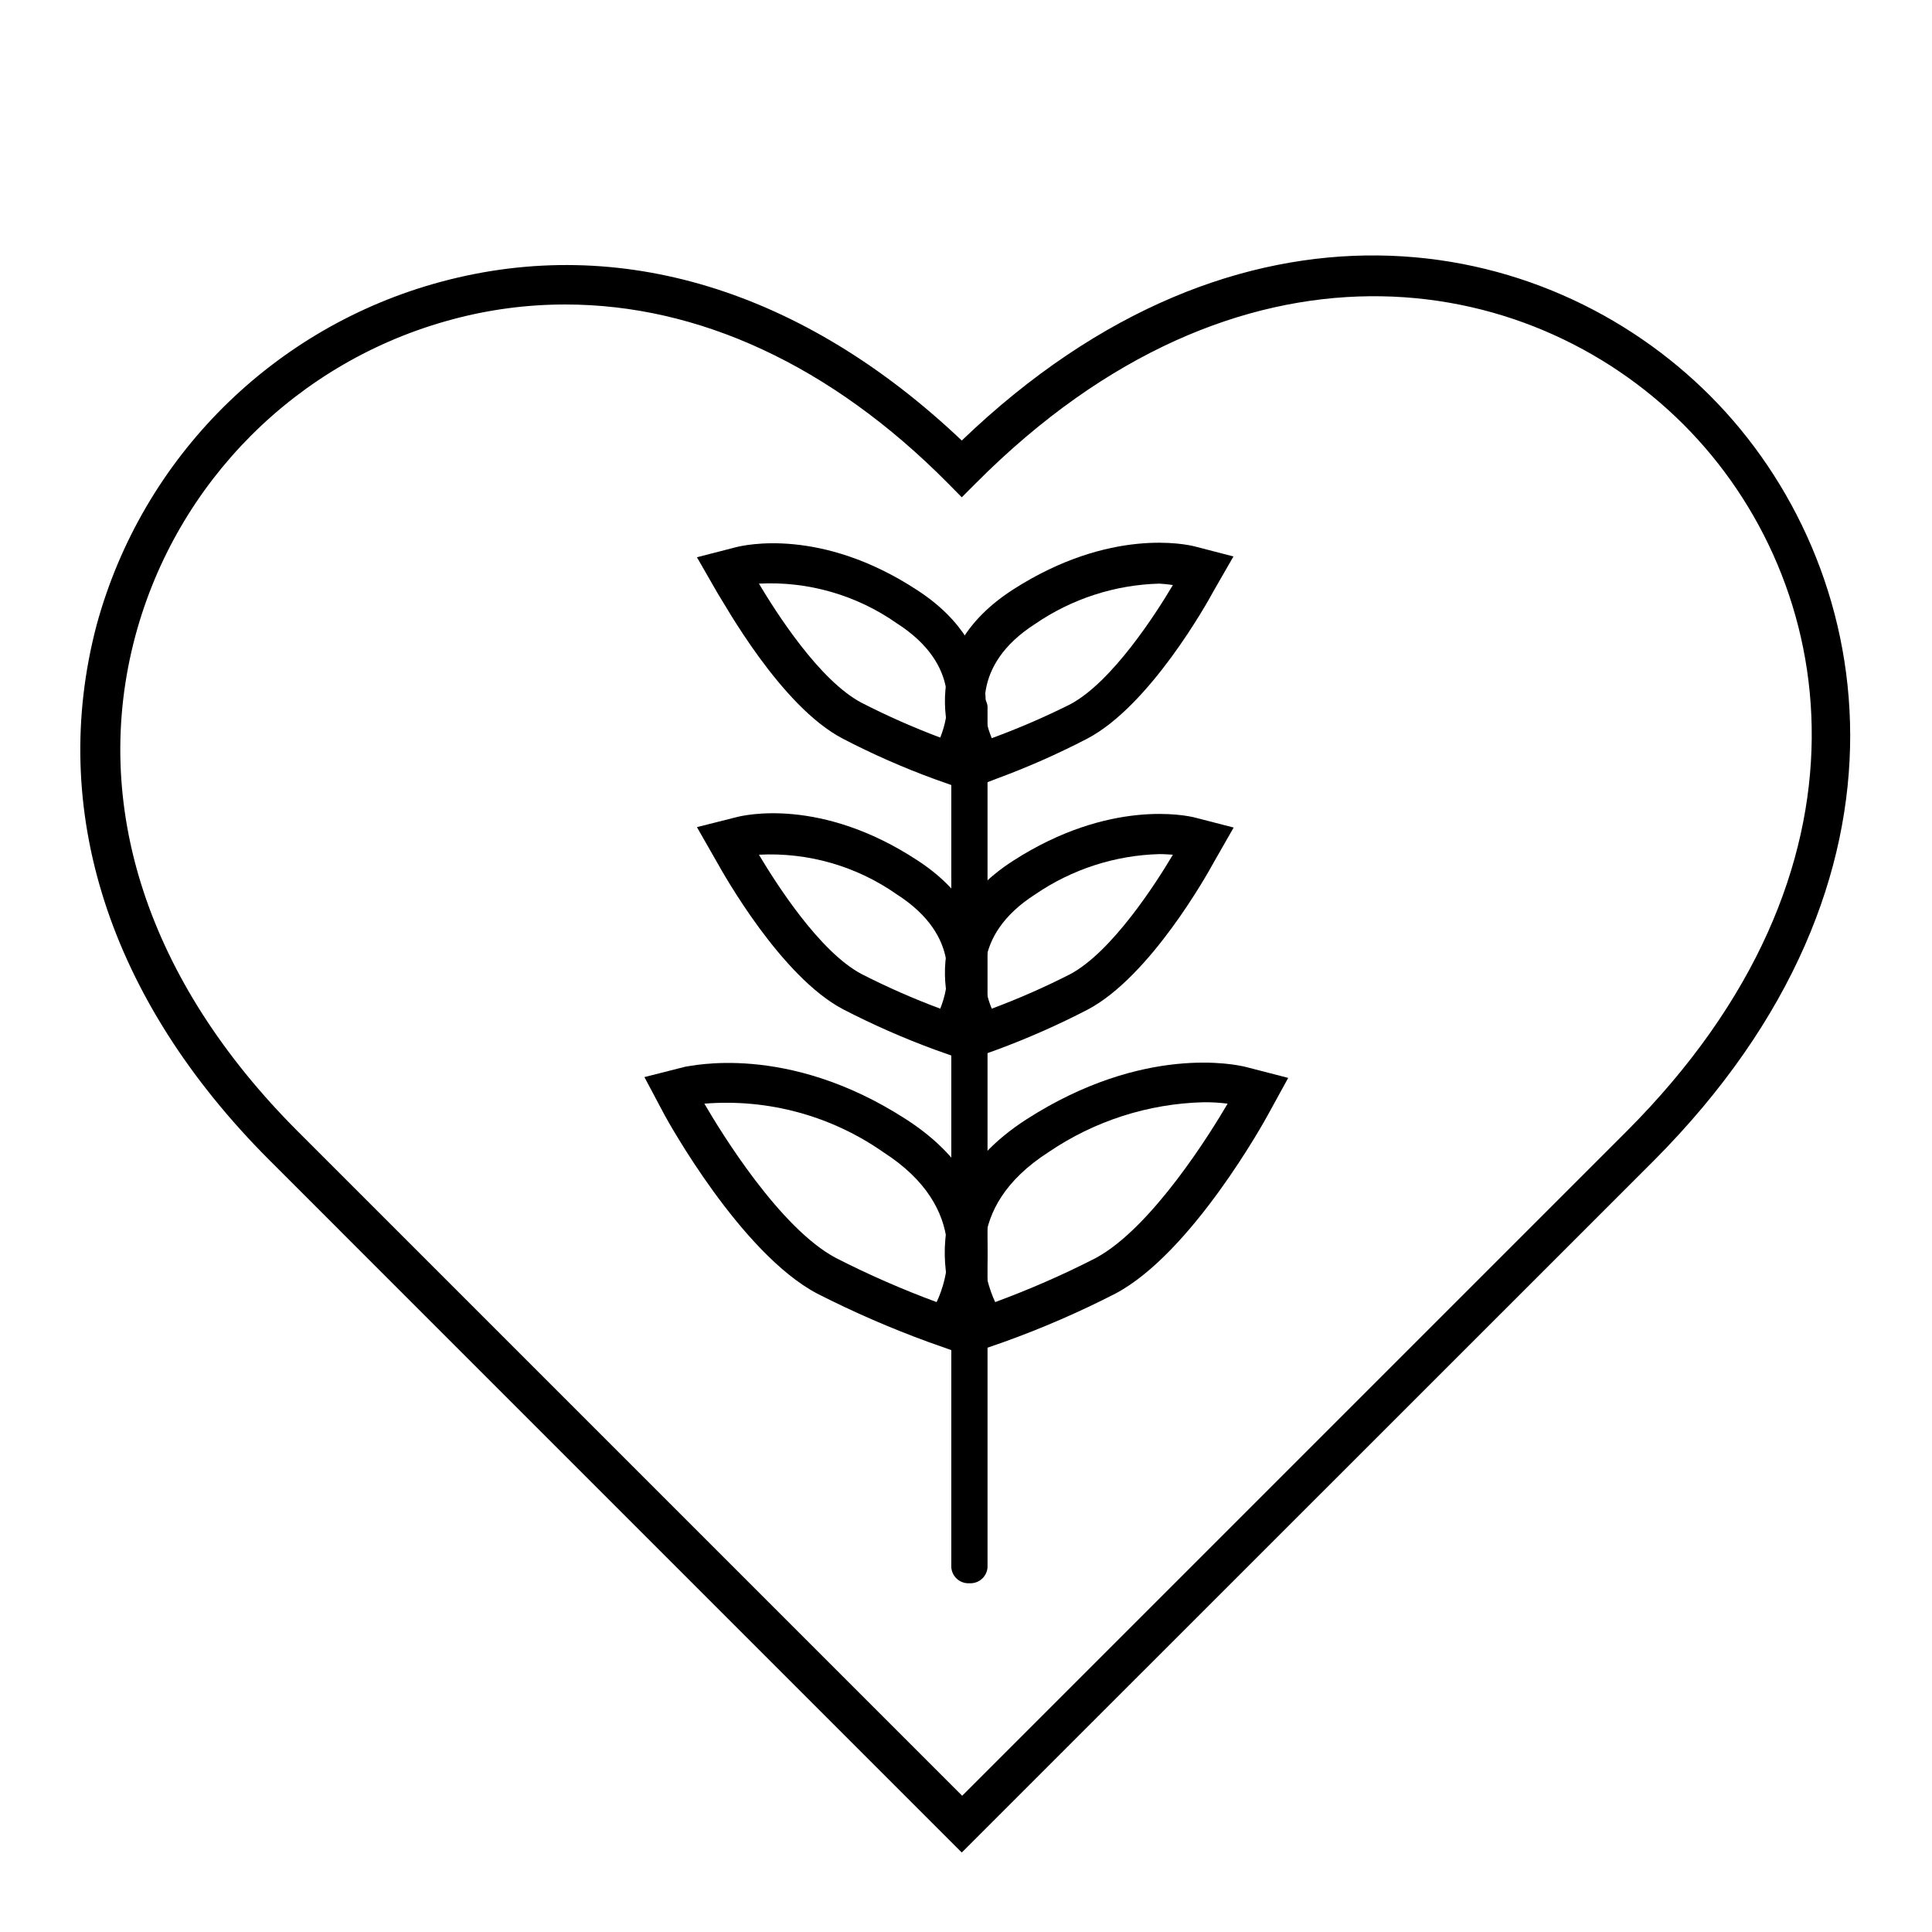
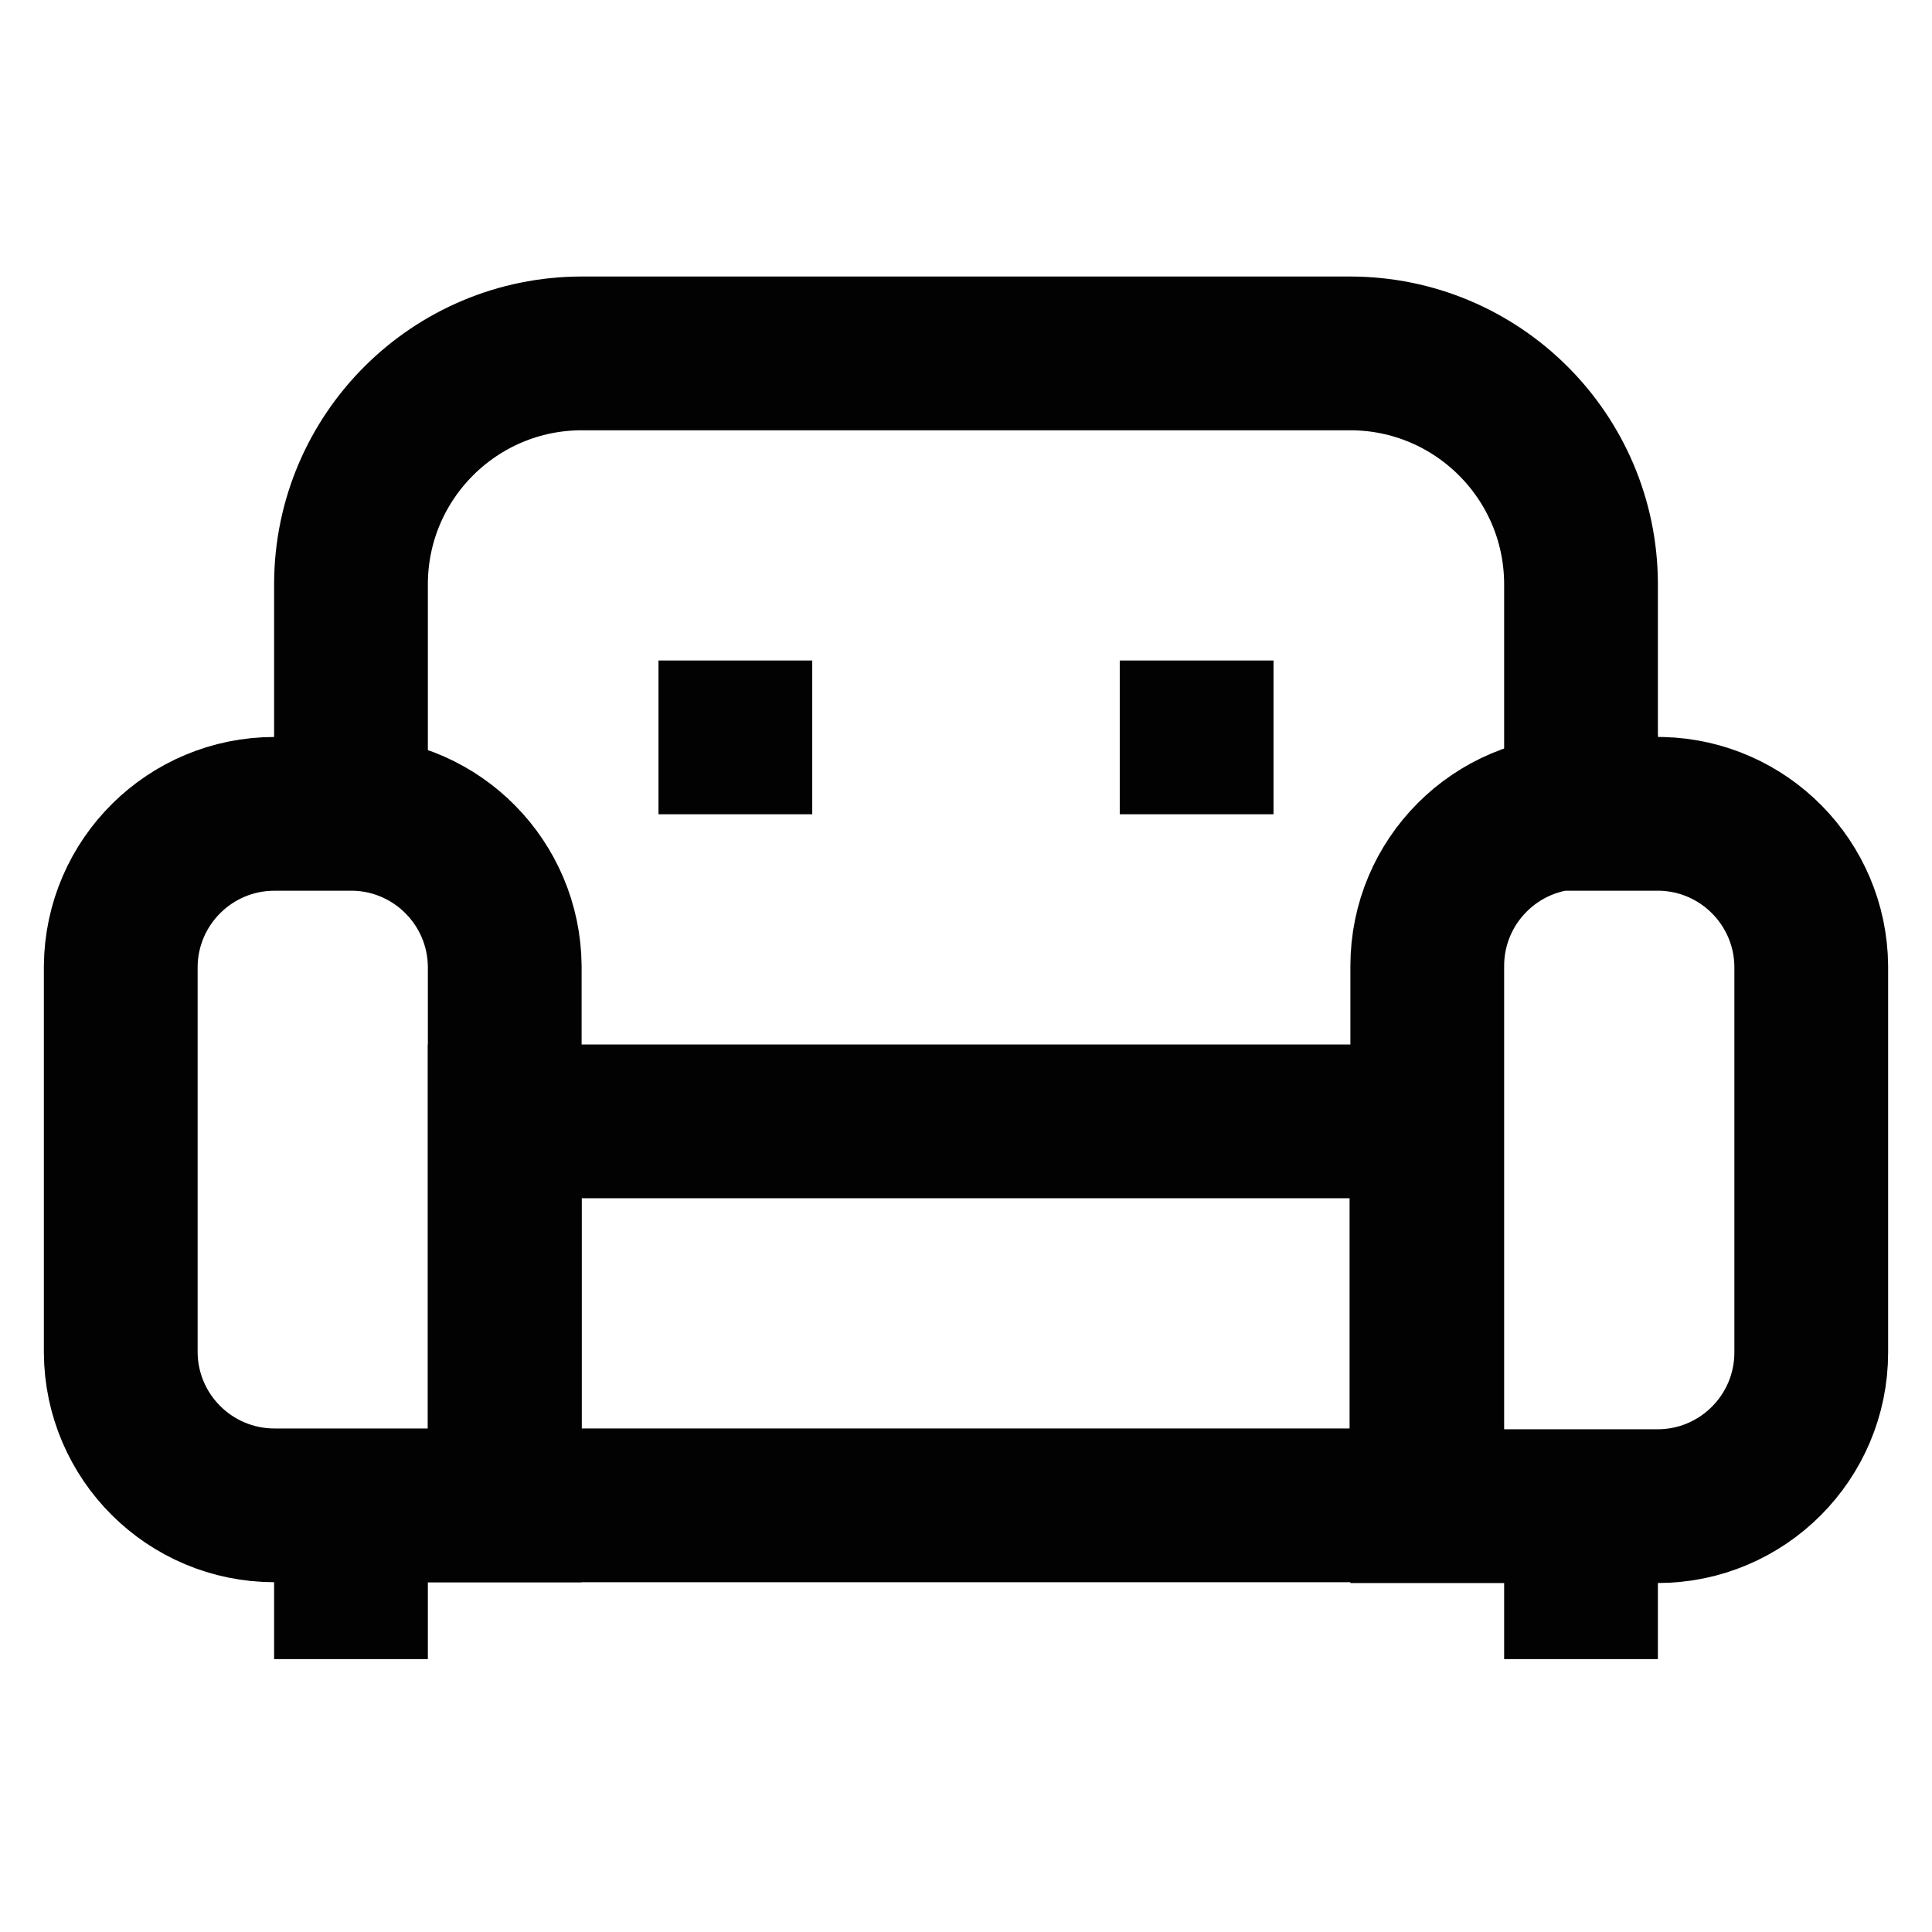
- <svg xmlns="http://www.w3.org/2000/svg" fill="#000000" viewBox="0 0 96 96" data-name="Your Icons" id="Your_Icons">
-   <path d="M48.17,78.67a.85.85,0,0,1-.9-.79V35.08a.91.91,0,0,1,1.8,0v42.8A.85.85,0,0,1,48.17,78.67Z" />
-   <path d="M47.45,67.15l-1.3-.46a49.75,49.75,0,0,1-5.54-2.41c-3.8-2-7.44-8.6-7.59-8.88l-1-1.88L34.07,53c.2,0,5-1.21,10.91,2.59C51.62,59.83,48.19,65.9,48.15,66ZM35,54.84c.83,1.43,3.76,6.2,6.54,7.67a46,46,0,0,0,5,2.19c.48-1,1.75-4.63-2.65-7.45A13.6,13.6,0,0,0,35,54.84Z" />
-   <path d="M48.54,67.15,47.85,66c0-.06-3.47-6.13,3.17-10.39,5.8-3.72,10.4-2.72,10.9-2.59l2.09.54L63,55.4c-.15.28-3.79,6.88-7.58,8.88a46.65,46.65,0,0,1-5.53,2.4ZM59.8,54.77a14.34,14.34,0,0,0-7.7,2.48c-4.39,2.82-3.14,6.41-2.65,7.45a45.17,45.17,0,0,0,5-2.19C57.24,61,60.17,56.26,61,54.84A8.69,8.69,0,0,0,59.8,54.77Z" />
-   <path d="M47.64,52.58l-1.21-.43a40.11,40.11,0,0,1-4.54-2c-3.09-1.63-5.94-6.73-6.26-7.3l-1-1.75,1.94-.49c.41-.11,4.22-1,9,2.13,4.63,3,3.48,7.3,2.64,8.71ZM37.71,42.47c.82,1.37,3,4.83,5.12,5.94a37.06,37.06,0,0,0,3.89,1.71c.4-1,1.1-3.59-2.16-5.68A10.93,10.93,0,0,0,37.71,42.47Z" />
-   <path d="M48.36,52.58l-.65-1.11s-2.9-5.16,2.65-8.71c4.78-3.07,8.6-2.24,9-2.14l1.94.5-1,1.75c-.31.57-3.16,5.67-6.26,7.3a40,40,0,0,1-4.53,2Zm9.25-10.14a11.47,11.47,0,0,0-6.17,2c-3.25,2.08-2.57,4.71-2.16,5.68a37.06,37.06,0,0,0,3.89-1.71c2.09-1.11,4.3-4.57,5.11-5.94C58.1,42.46,57.87,42.44,57.61,42.44Z" />
-   <path d="M47.64,39.14l-1.21-.43a38.77,38.77,0,0,1-4.54-2C38.8,35.11,36,30,35.63,29.43l-1-1.74,1.94-.5c.41-.1,4.22-1,9,2.13,4.63,3,3.48,7.31,2.64,8.72ZM37.71,29c.82,1.37,3,4.83,5.12,5.93a37.57,37.57,0,0,0,3.89,1.72c.4-1,1.1-3.59-2.16-5.68A10.94,10.94,0,0,0,37.71,29Z" />
-   <path d="M48.36,39.14,47.71,38c0-.06-2.9-5.16,2.65-8.72,4.81-3.08,8.61-2.23,9-2.13l1.93.5-1,1.74c-.31.58-3.16,5.68-6.26,7.31a39,39,0,0,1-4.53,2ZM57.6,29a11.45,11.45,0,0,0-6.16,2c-3.25,2.08-2.57,4.71-2.16,5.68A37.57,37.57,0,0,0,53.17,35c2.09-1.1,4.3-4.56,5.11-5.93A6.52,6.52,0,0,0,57.6,29Z" />
-   <path d="M47.79,92.05l-34.4-34.4c-8-8-11-17.44-8.59-26.59A24.27,24.27,0,0,1,21.92,14c8.88-2.39,18,.42,25.87,7.89C61.62,8.61,76.73,11.38,85,19.69s11.17,23.94-2.84,38ZM28.1,15.13a21.53,21.53,0,0,0-5.66.75A22.26,22.26,0,0,0,6.73,31.58C4.47,40,7.34,48.77,14.81,56.23l33,33,33-33c13-13,10.62-27.35,2.85-35.13S61.55,10.9,48.5,24l-.71.71-.7-.71C41.29,18.15,34.71,15.13,28.1,15.13ZM81.49,56.94h0Z" />
+ <svg xmlns="http://www.w3.org/2000/svg" width="800px" height="800px" viewBox="0 0 24 24" id="Layer_1" data-name="Layer 1">
+   <defs>
+     <style>.cls-1{fill:none;stroke:#020202;stroke-miterlimit:10;stroke-width:1.91px;}</style>
+   </defs>
+   <rect class="cls-1" x="6.27" y="13.93" width="11.45" height="4.77" />
+   <path class="cls-1" d="M19.64,10.11h1A1.91,1.91,0,0,1,22.5,12V16.8a1.91,1.91,0,0,1-1.91,1.91H17.73a0,0,0,0,1,0,0V12a1.91,1.91,0,0,1,1.91-1.91Z" />
+   <path class="cls-1" d="M3.41,10.11h1A1.91,1.91,0,0,1,6.27,12V18.7a0,0,0,0,1,0,0H3.41A1.91,1.91,0,0,1,1.5,16.8V12A1.91,1.91,0,0,1,3.41,10.11Z" />
+   <path class="cls-1" d="M4.36,10.11V7.25A2.87,2.87,0,0,1,7.23,4.39h9.54a2.87,2.87,0,0,1,2.87,2.86v2.86" />
+   <line class="cls-1" x1="4.36" y1="20.61" x2="4.36" y2="18.7" />
+   <line class="cls-1" x1="19.64" y1="20.61" x2="19.64" y2="18.7" />
+   <line class="cls-1" x1="8.18" y1="9.16" x2="10.09" y2="9.16" />
+   <line class="cls-1" x1="13.91" y1="9.16" x2="15.82" y2="9.16" />
</svg>
